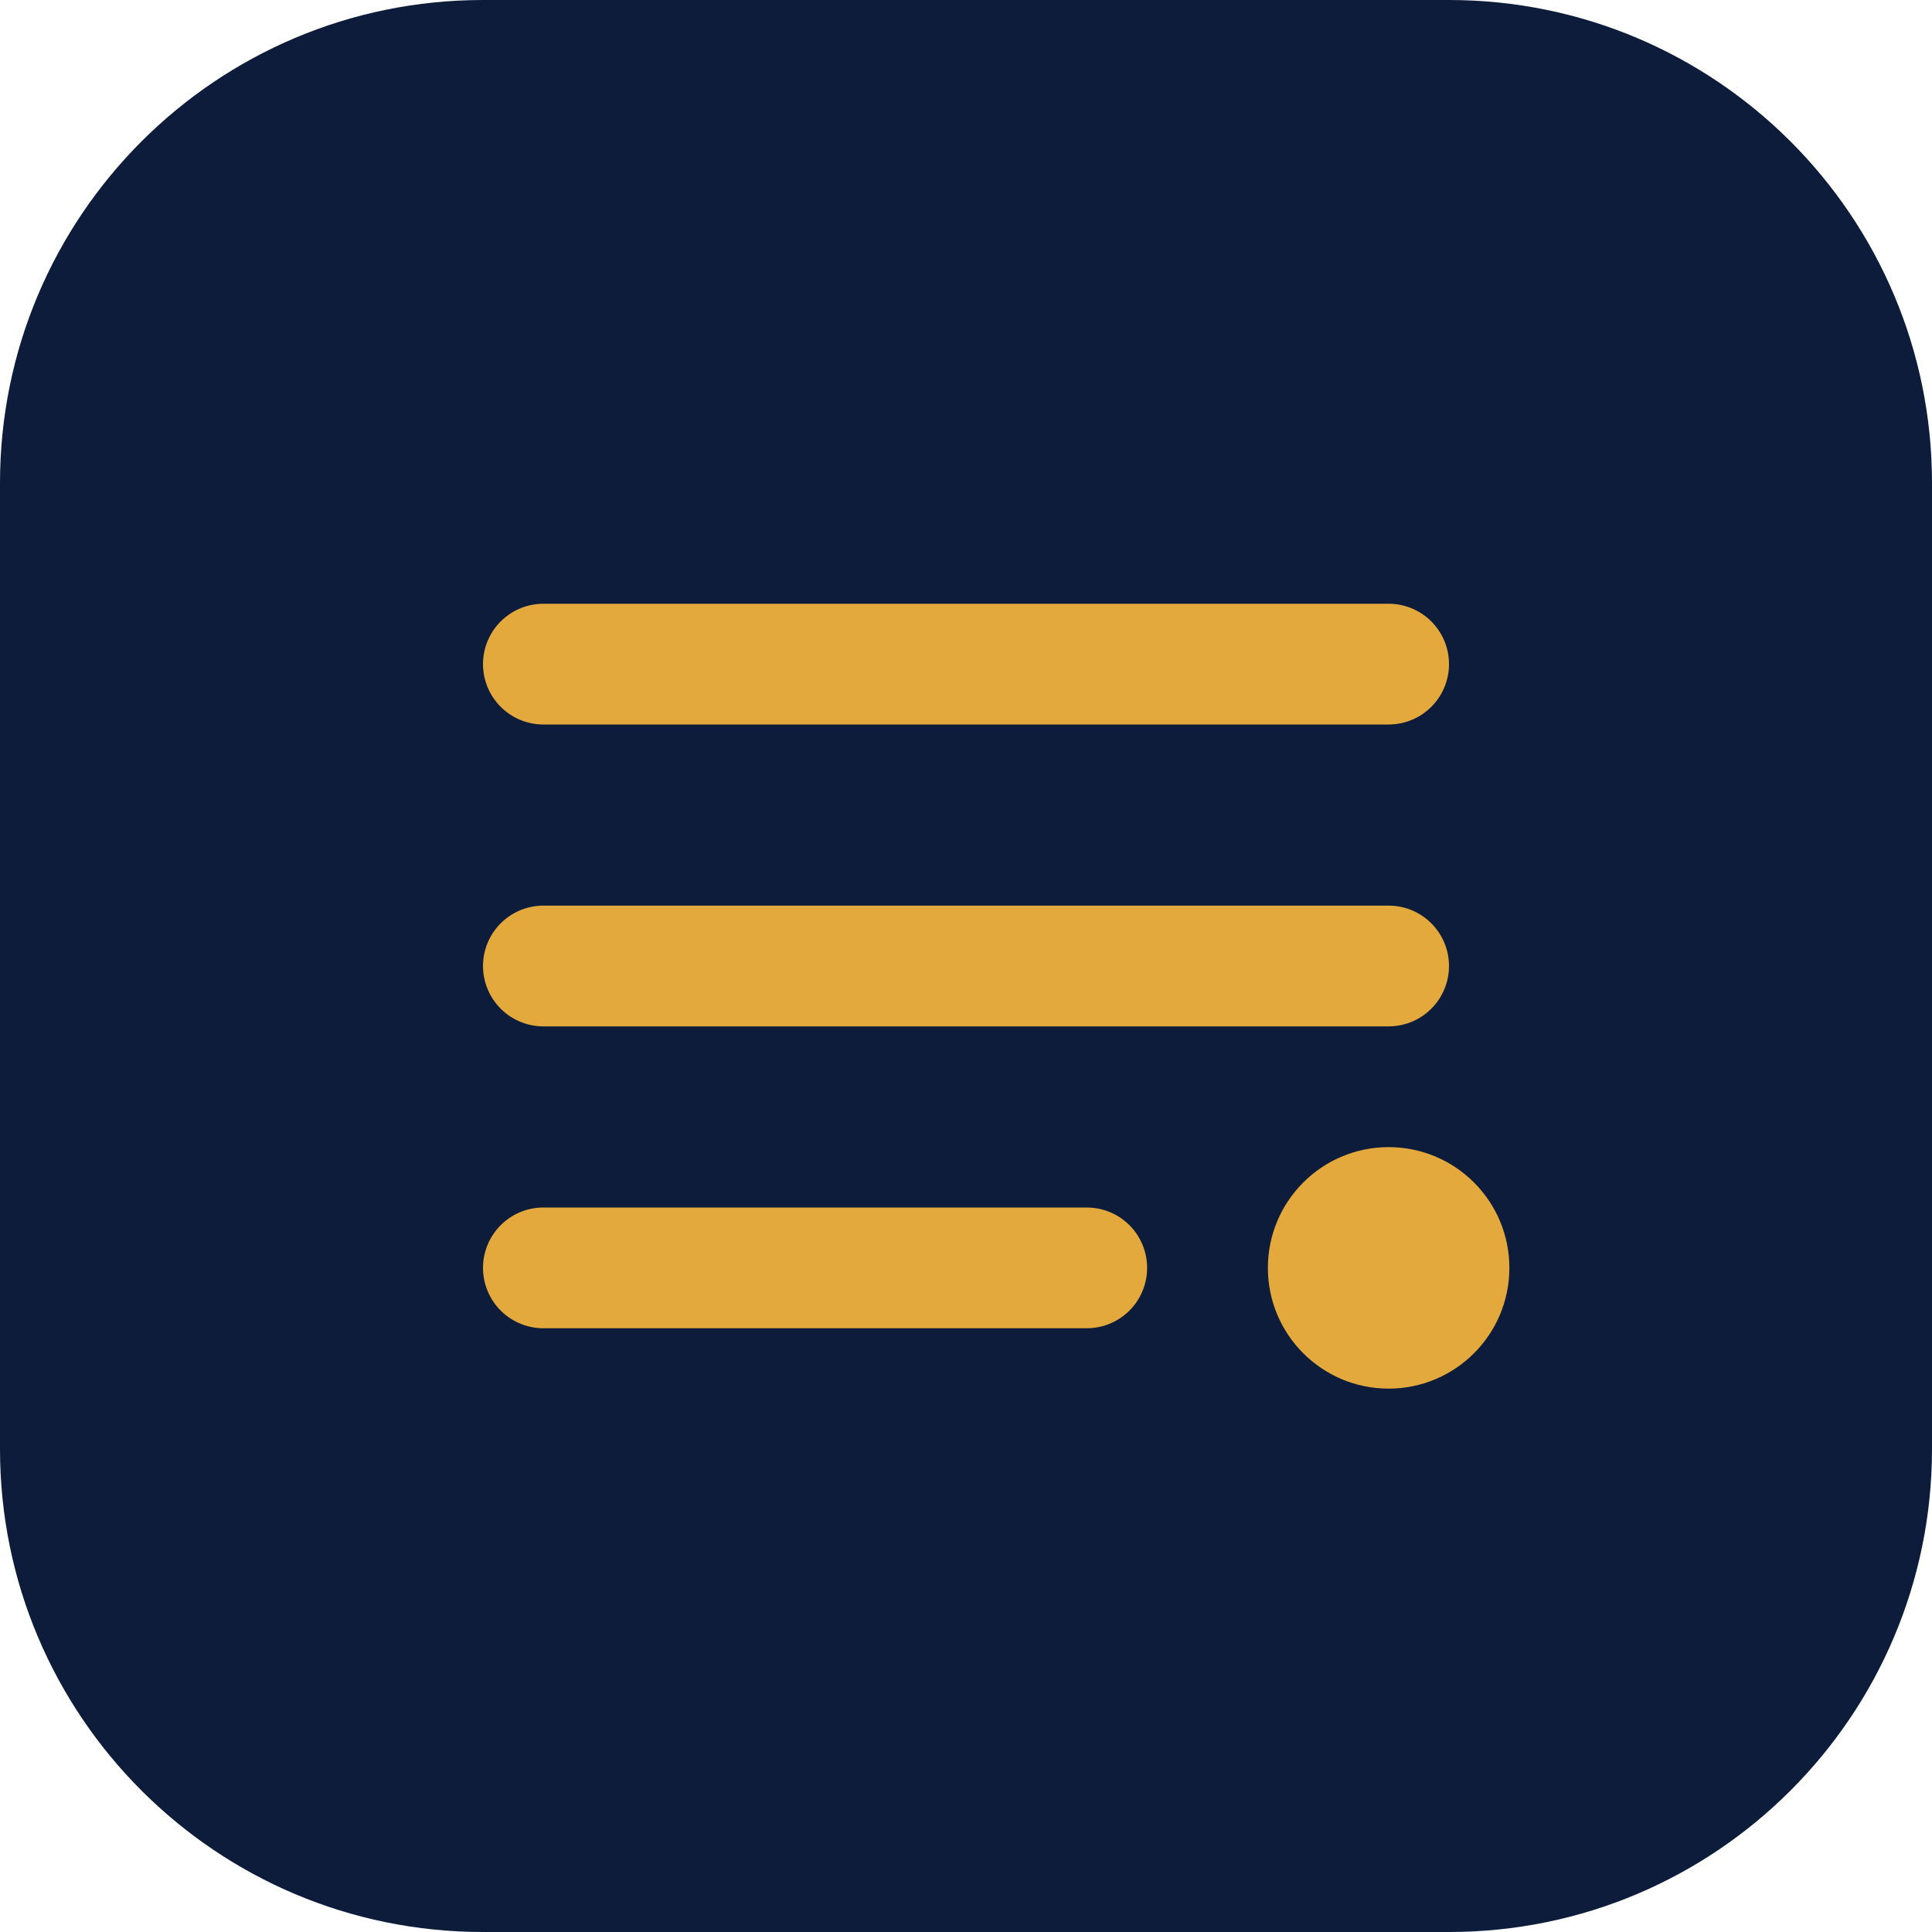
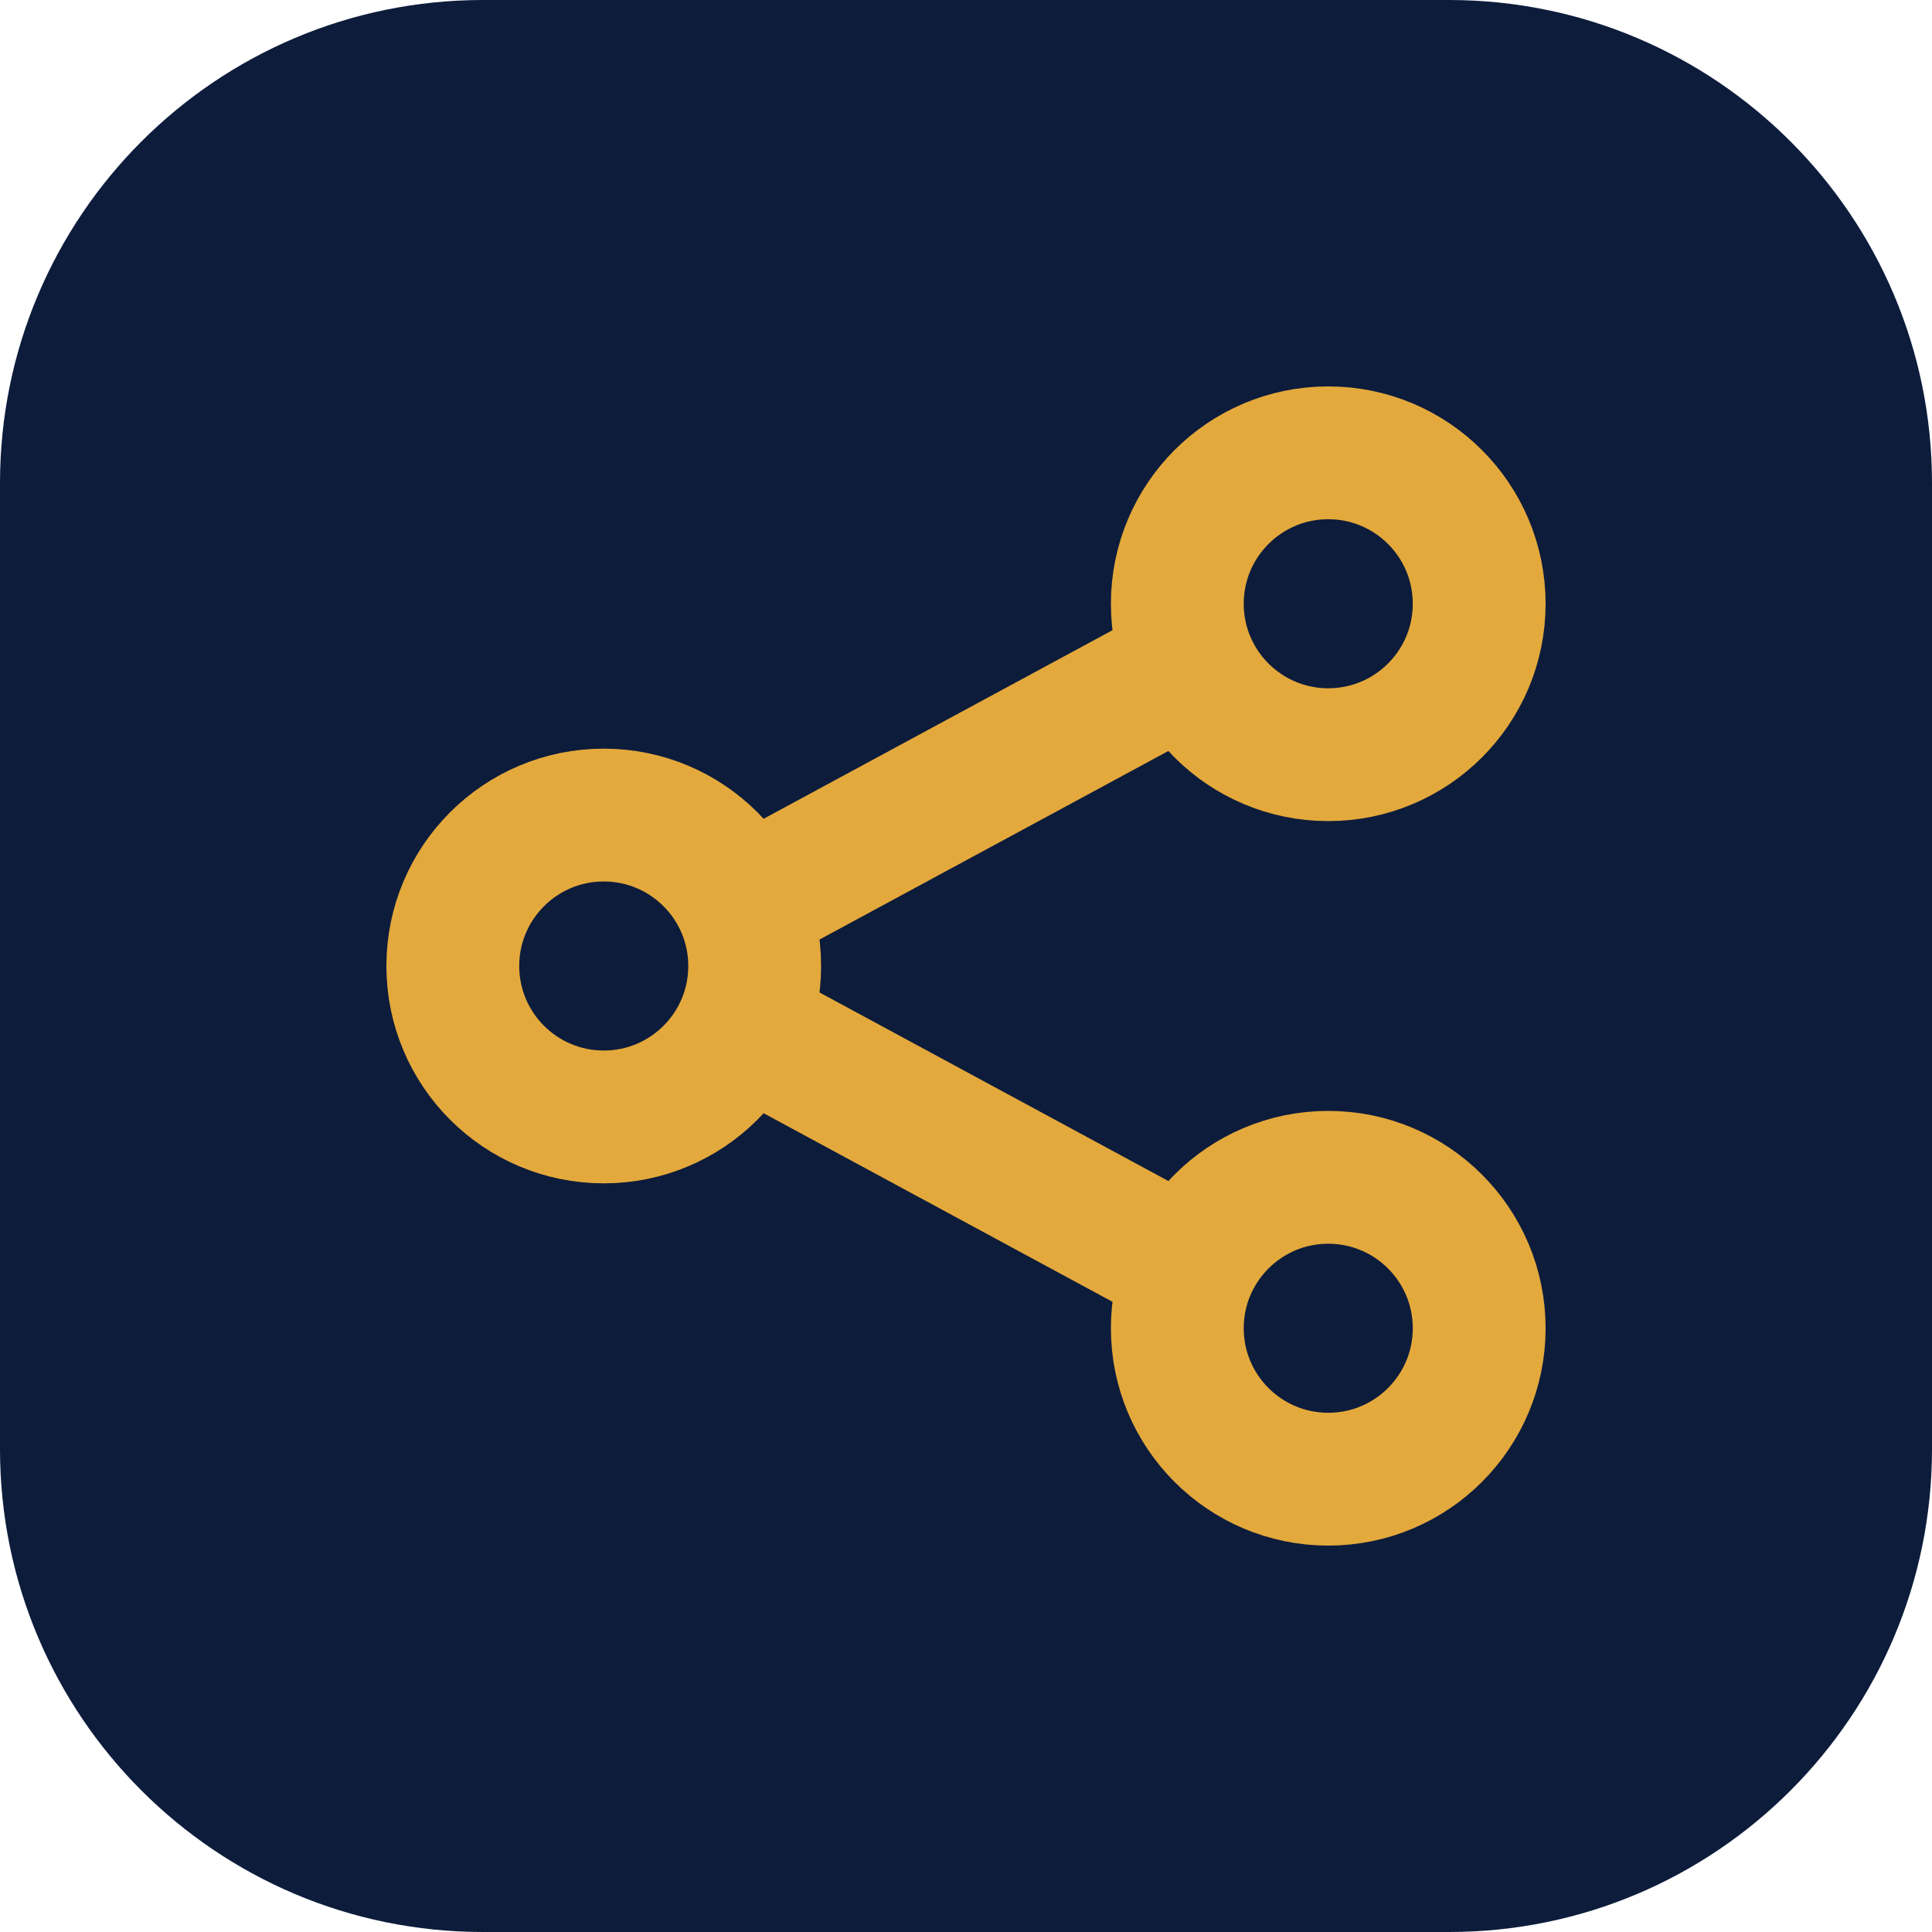
<svg xmlns="http://www.w3.org/2000/svg" width="32" height="32" viewBox="0 0 32 32">
  <rect width="32" height="32" rx="8" fill="#0D1C3B" />
-   <path d="M9 11h14M9 16h14M9 21h9" stroke="#E4A93C" stroke-width="2" stroke-linecap="round" />
-   <circle cx="23" cy="21" r="2" fill="#E4A93C" />
+   <g transform="translate(4 4)" fill="none" stroke="#E4A93C" stroke-width="2.2" stroke-linecap="round">
+     <circle cx="6" cy="12" r="2.5" />
+     <circle cx="18" cy="6" r="2.5" />
+     <circle cx="18" cy="18" r="2.5" />
+     <path d="M8.3 11 15.7 7M8.3 13l7.4 4" />
+   </g>
</svg>
